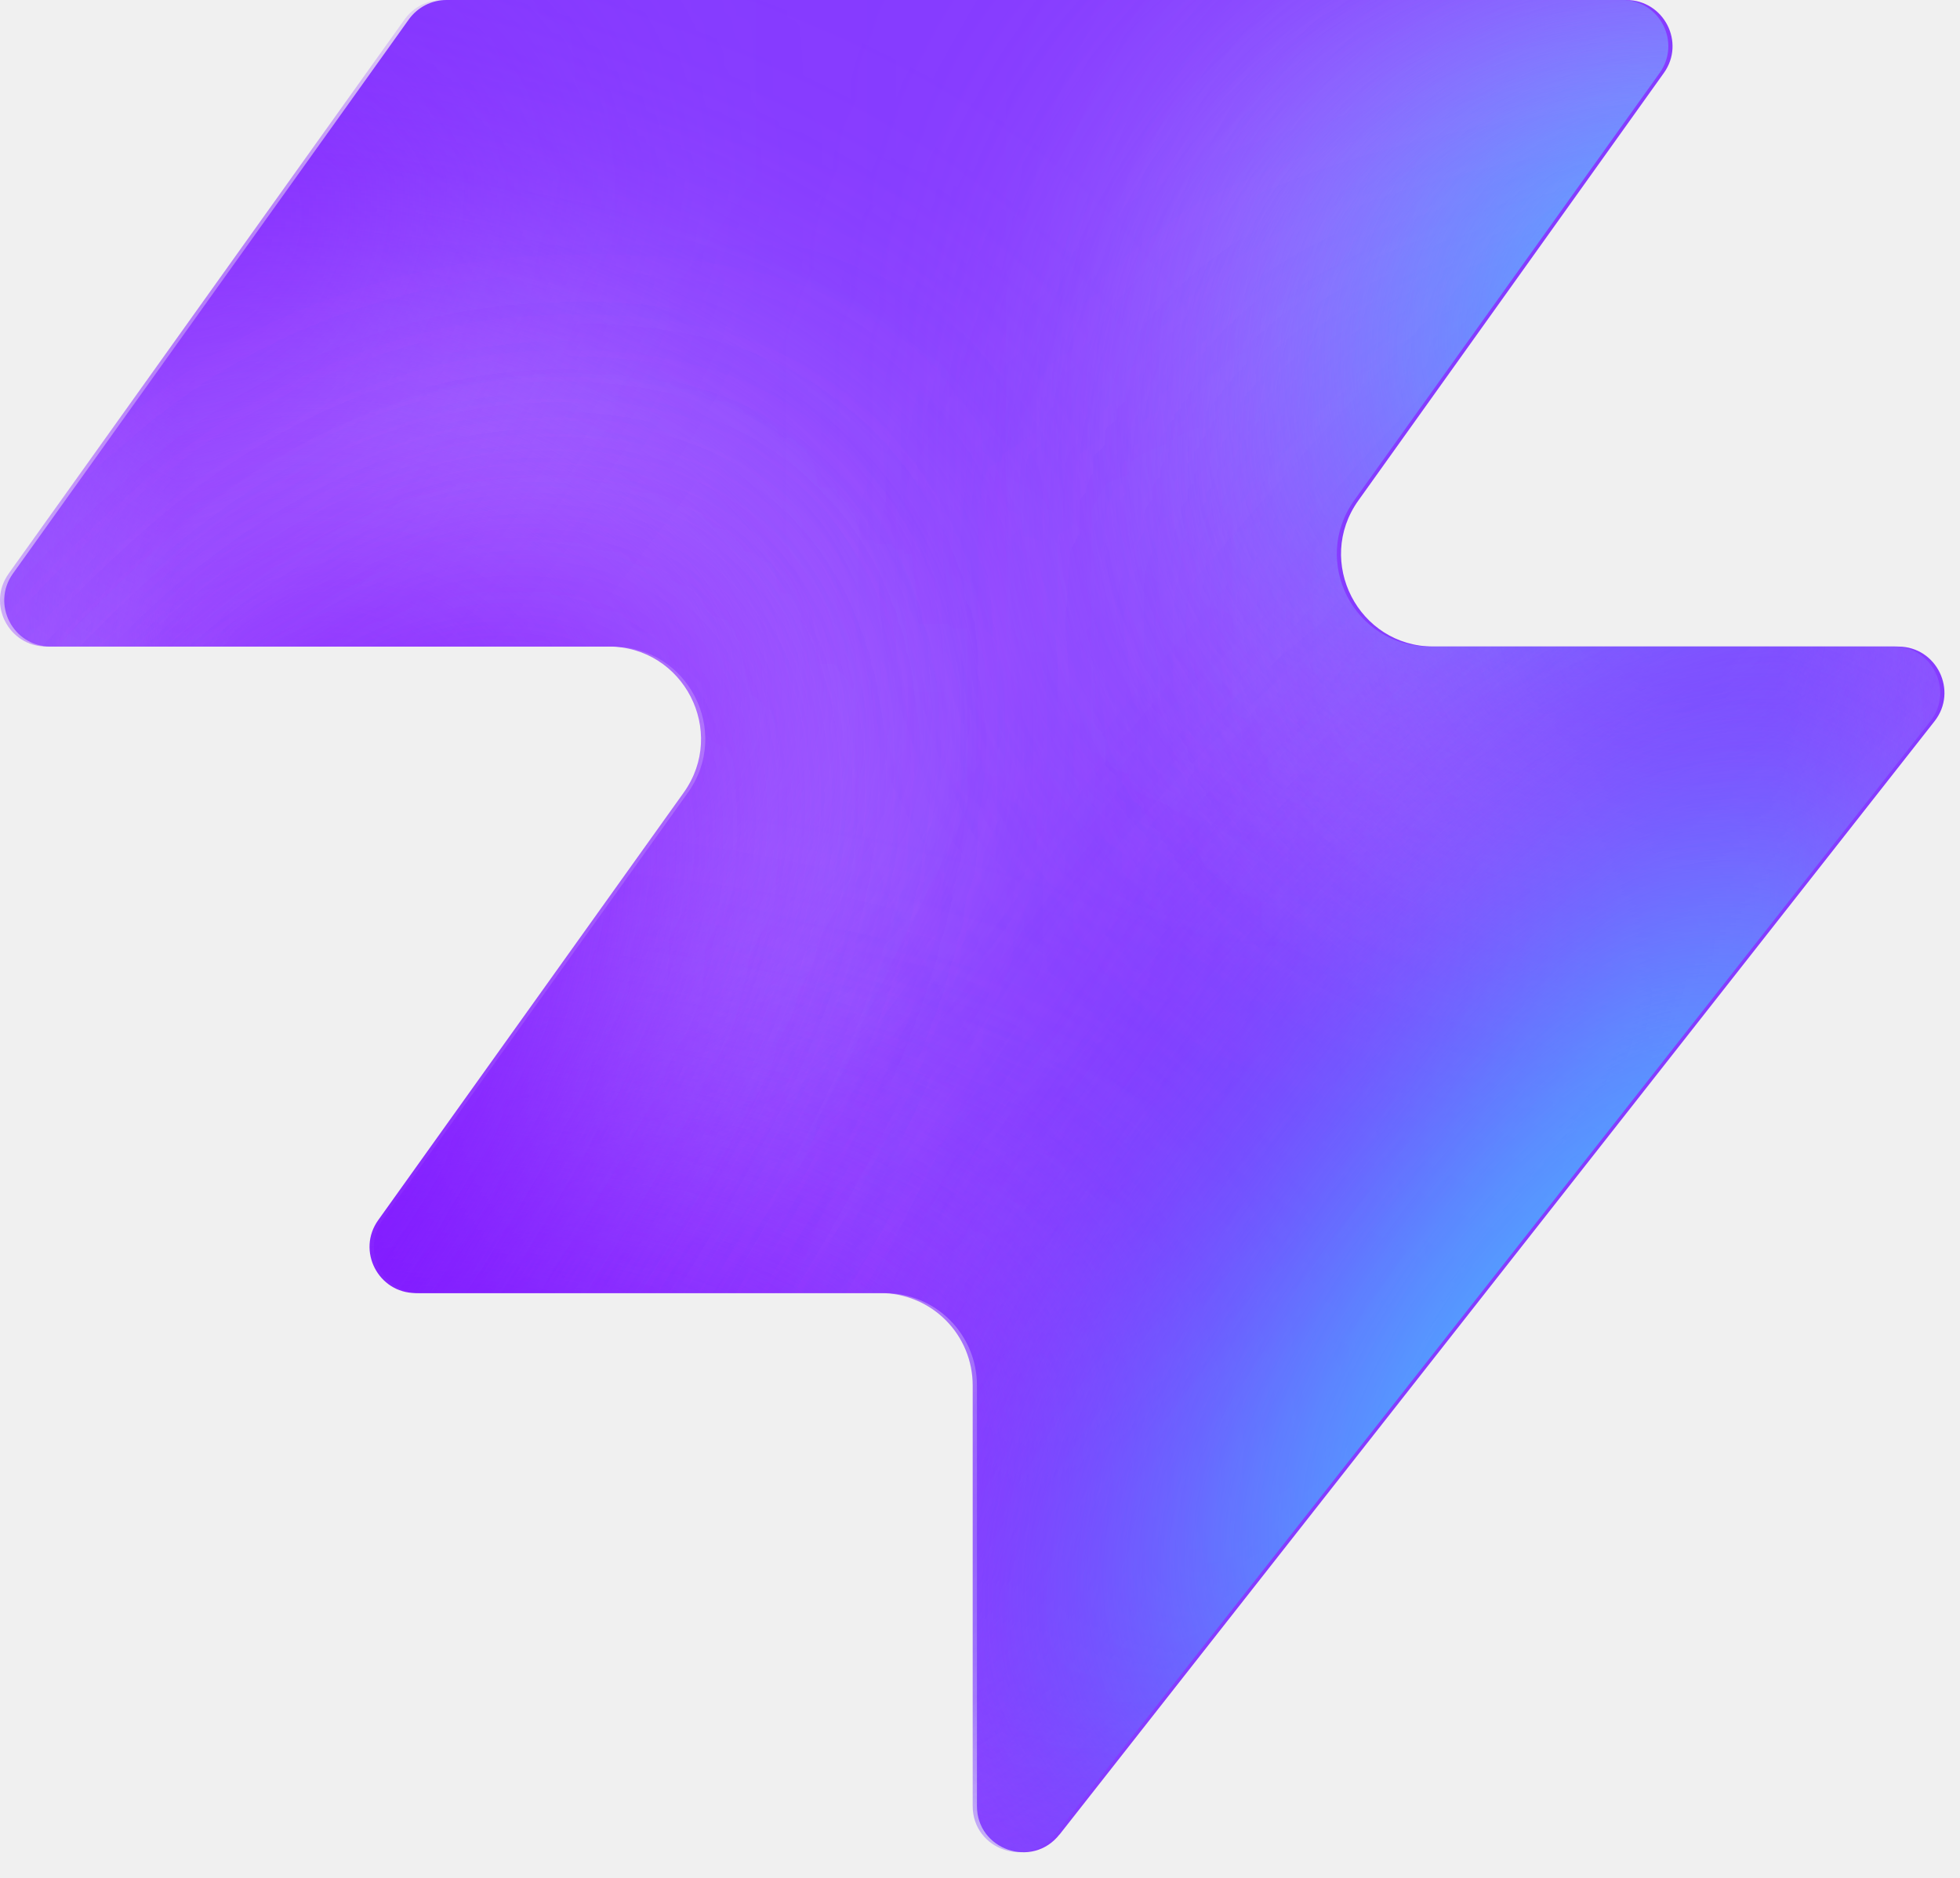
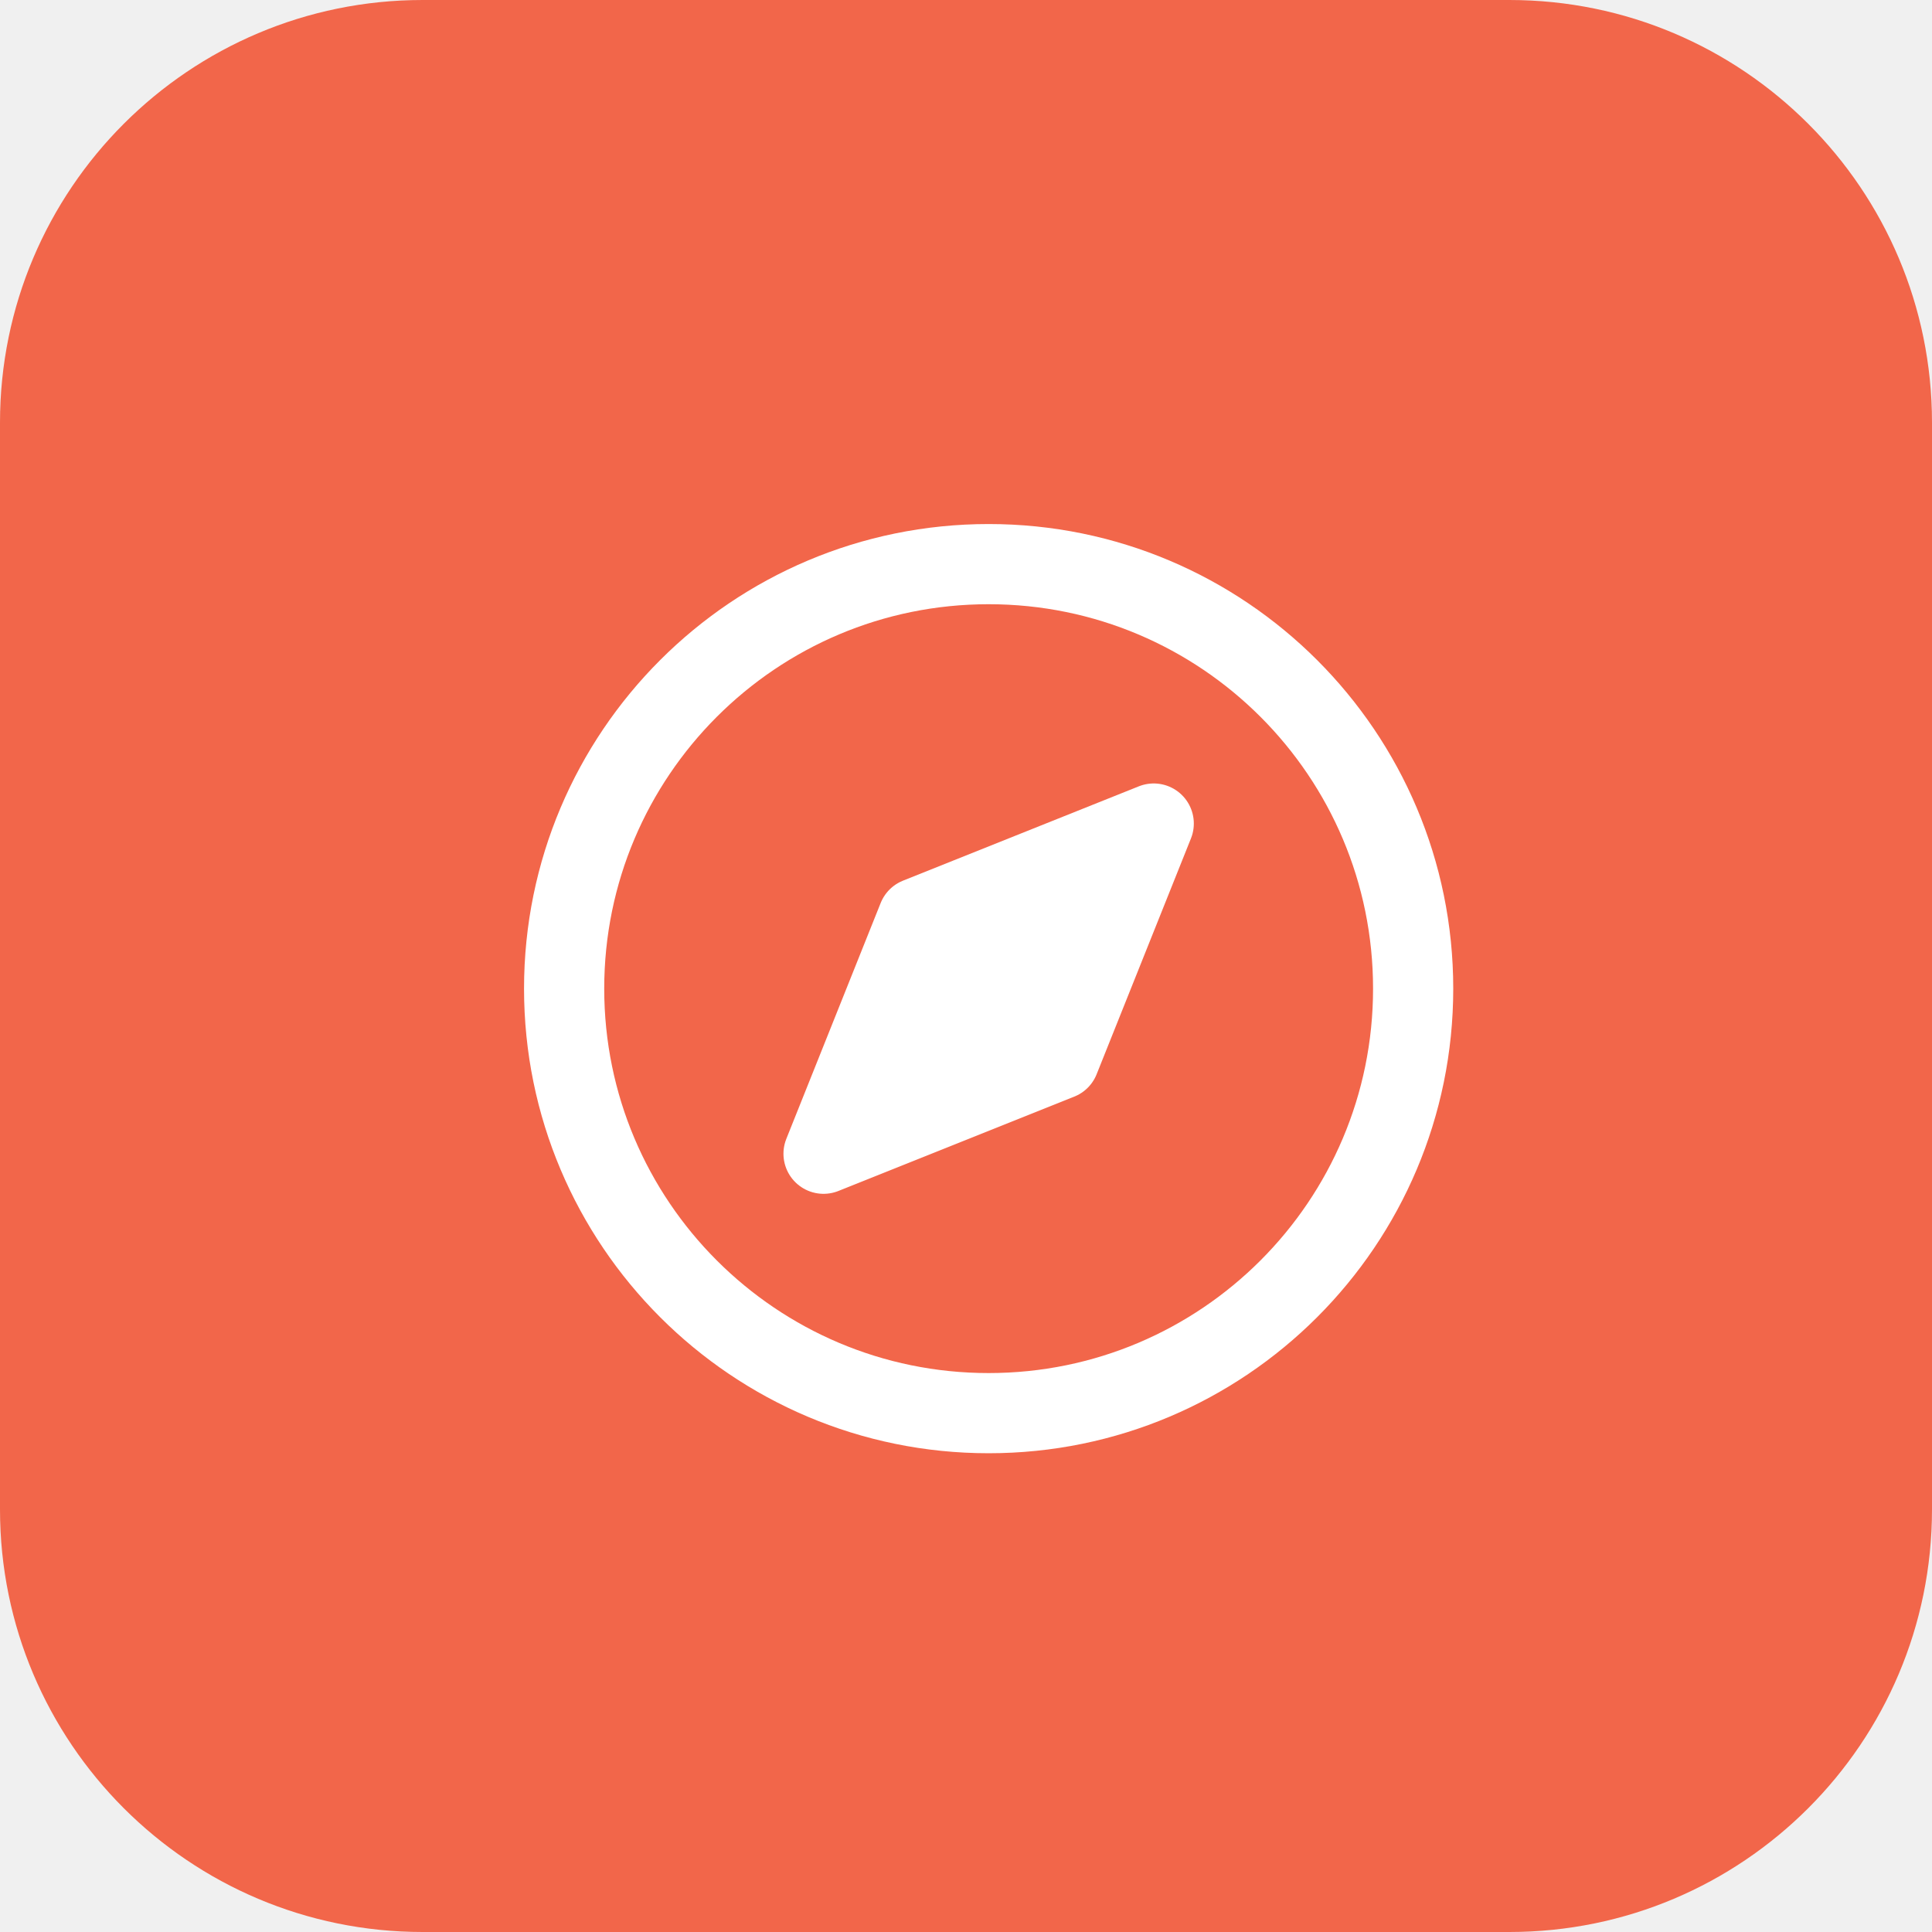
- <svg xmlns="http://www.w3.org/2000/svg" width="48" height="46" fill="none" viewBox="0 0 48 46">
-   <path fill="#863bff" d="M25.946 44.938c-.664.845-2.021.375-2.021-.698V33.937a2.26 2.26 0 0 0-2.262-2.262H10.287c-.92 0-1.456-1.04-.92-1.788l7.48-10.471c1.07-1.497 0-3.578-1.842-3.578H1.237c-.92 0-1.456-1.04-.92-1.788L10.013.474c.214-.297.556-.474.92-.474h28.894c.92 0 1.456 1.04.92 1.788l-7.48 10.471c-1.07 1.498 0 3.579 1.842 3.579h11.377c.943 0 1.473 1.088.89 1.83L25.947 44.94z" style="fill:#863bff;fill:color(display-p3 .525 .23 1);fill-opacity:1" />
-   <mask id="a" width="48" height="46" x="0" y="0" maskUnits="userSpaceOnUse" style="mask-type:alpha">
-     <path fill="#000" d="M25.842 44.938c-.664.844-2.021.375-2.021-.698V33.937a2.26 2.26 0 0 0-2.262-2.262H10.183c-.92 0-1.456-1.04-.92-1.788l7.48-10.471c1.07-1.498 0-3.579-1.842-3.579H1.133c-.92 0-1.456-1.04-.92-1.787L9.91.473c.214-.297.556-.474.92-.474h28.894c.92 0 1.456 1.04.92 1.788l-7.48 10.471c-1.07 1.498 0 3.578 1.842 3.578h11.377c.943 0 1.473 1.088.89 1.832L25.843 44.94z" style="fill:#000;fill-opacity:1" />
-   </mask>
-   <g mask="url(#a)">
-     <g filter="url(#b)">
-       <ellipse cx="5.508" cy="14.704" fill="#ede6ff" rx="5.508" ry="14.704" style="fill:#ede6ff;fill:color(display-p3 .927 .903 1);fill-opacity:1" transform="matrix(.00324 1 1 -.00324 -4.47 31.516)" />
-     </g>
-     <g filter="url(#c)">
-       <ellipse cx="10.399" cy="29.851" fill="#ede6ff" rx="10.399" ry="29.851" style="fill:#ede6ff;fill:color(display-p3 .927 .903 1);fill-opacity:1" transform="matrix(.00324 1 1 -.00324 -39.328 7.883)" />
-     </g>
-     <g filter="url(#d)">
-       <ellipse cx="5.508" cy="30.487" fill="#7e14ff" rx="5.508" ry="30.487" style="fill:#7e14ff;fill:color(display-p3 .492 .077 1);fill-opacity:1" transform="rotate(89.814 -25.913 -14.639)scale(1 -1)" />
-     </g>
-     <g filter="url(#e)">
-       <ellipse cx="5.508" cy="30.599" fill="#7e14ff" rx="5.508" ry="30.599" style="fill:#7e14ff;fill:color(display-p3 .492 .077 1);fill-opacity:1" transform="rotate(89.814 -32.644 -3.334)scale(1 -1)" />
-     </g>
-     <g filter="url(#f)">
-       <ellipse cx="5.508" cy="30.599" fill="#7e14ff" rx="5.508" ry="30.599" style="fill:#7e14ff;fill:color(display-p3 .492 .077 1);fill-opacity:1" transform="matrix(.00324 1 1 -.00324 -34.34 30.47)" />
-     </g>
-     <g filter="url(#g)">
-       <ellipse cx="14.072" cy="22.078" fill="#ede6ff" rx="14.072" ry="22.078" style="fill:#ede6ff;fill:color(display-p3 .927 .903 1);fill-opacity:1" transform="rotate(93.35 24.506 48.493)scale(-1 1)" />
-     </g>
-     <g filter="url(#h)">
-       <ellipse cx="3.47" cy="21.501" fill="#7e14ff" rx="3.47" ry="21.501" style="fill:#7e14ff;fill:color(display-p3 .492 .077 1);fill-opacity:1" transform="rotate(89.009 28.708 47.59)scale(-1 1)" />
-     </g>
-     <g filter="url(#i)">
-       <ellipse cx="3.47" cy="21.501" fill="#7e14ff" rx="3.47" ry="21.501" style="fill:#7e14ff;fill:color(display-p3 .492 .077 1);fill-opacity:1" transform="rotate(89.009 28.708 47.59)scale(-1 1)" />
-     </g>
-     <g filter="url(#j)">
-       <ellipse cx=".387" cy="8.972" fill="#7e14ff" rx="4.407" ry="29.108" style="fill:#7e14ff;fill:color(display-p3 .492 .077 1);fill-opacity:1" transform="rotate(39.51 .387 8.972)" />
-     </g>
-     <g filter="url(#k)">
-       <ellipse cx="47.523" cy="-6.092" fill="#7e14ff" rx="4.407" ry="29.108" style="fill:#7e14ff;fill:color(display-p3 .492 .077 1);fill-opacity:1" transform="rotate(37.892 47.523 -6.092)" />
-     </g>
-     <g filter="url(#l)">
-       <ellipse cx="41.412" cy="6.333" fill="#47bfff" rx="5.971" ry="9.665" style="fill:#47bfff;fill:color(display-p3 .28 .748 1);fill-opacity:1" transform="rotate(37.892 41.412 6.333)" />
-     </g>
-     <g filter="url(#m)">
-       <ellipse cx="-1.879" cy="38.332" fill="#7e14ff" rx="4.407" ry="29.108" style="fill:#7e14ff;fill:color(display-p3 .492 .077 1);fill-opacity:1" transform="rotate(37.892 -1.88 38.332)" />
-     </g>
-     <g filter="url(#n)">
-       <ellipse cx="-1.879" cy="38.332" fill="#7e14ff" rx="4.407" ry="29.108" style="fill:#7e14ff;fill:color(display-p3 .492 .077 1);fill-opacity:1" transform="rotate(37.892 -1.88 38.332)" />
-     </g>
-     <g filter="url(#o)">
-       <ellipse cx="35.651" cy="29.907" fill="#7e14ff" rx="4.407" ry="29.108" style="fill:#7e14ff;fill:color(display-p3 .492 .077 1);fill-opacity:1" transform="rotate(37.892 35.651 29.907)" />
-     </g>
-     <g filter="url(#p)">
-       <ellipse cx="38.418" cy="32.4" fill="#47bfff" rx="5.971" ry="15.297" style="fill:#47bfff;fill:color(display-p3 .28 .748 1);fill-opacity:1" transform="rotate(37.892 38.418 32.4)" />
-     </g>
+ <svg xmlns="http://www.w3.org/2000/svg" width="48" height="48" viewBox="0 0 512 512">
+   <rect width="512" height="512" rx="112" fill="#f2664a" />
+   <g transform="translate(112 112) scale(12.5)" fill="none" stroke="#fff" stroke-width="1.7" stroke-linecap="round" stroke-linejoin="round">
+     <circle cx="12" cy="12" r="9" />
+     <path d="M15.5 8.5l-2 5-5 2 2-5z" fill="#fff" />
  </g>
-   <defs>
-     <filter id="b" width="60.045" height="41.654" x="-19.77" y="16.149" color-interpolation-filters="sRGB" filterUnits="userSpaceOnUse">
-       <feFlood flood-opacity="0" result="BackgroundImageFix" />
-       <feBlend in="SourceGraphic" in2="BackgroundImageFix" result="shape" />
-       <feGaussianBlur result="effect1_foregroundBlur_2002_17158" stdDeviation="7.659" />
-     </filter>
-     <filter id="c" width="90.34" height="51.437" x="-54.613" y="-7.533" color-interpolation-filters="sRGB" filterUnits="userSpaceOnUse">
-       <feFlood flood-opacity="0" result="BackgroundImageFix" />
-       <feBlend in="SourceGraphic" in2="BackgroundImageFix" result="shape" />
-       <feGaussianBlur result="effect1_foregroundBlur_2002_17158" stdDeviation="7.659" />
-     </filter>
-     <filter id="d" width="79.355" height="29.4" x="-49.64" y="2.03" color-interpolation-filters="sRGB" filterUnits="userSpaceOnUse">
-       <feFlood flood-opacity="0" result="BackgroundImageFix" />
-       <feBlend in="SourceGraphic" in2="BackgroundImageFix" result="shape" />
-       <feGaussianBlur result="effect1_foregroundBlur_2002_17158" stdDeviation="4.596" />
-     </filter>
-     <filter id="e" width="79.579" height="29.4" x="-45.045" y="20.029" color-interpolation-filters="sRGB" filterUnits="userSpaceOnUse">
-       <feFlood flood-opacity="0" result="BackgroundImageFix" />
-       <feBlend in="SourceGraphic" in2="BackgroundImageFix" result="shape" />
-       <feGaussianBlur result="effect1_foregroundBlur_2002_17158" stdDeviation="4.596" />
-     </filter>
-     <filter id="f" width="79.579" height="29.4" x="-43.513" y="21.178" color-interpolation-filters="sRGB" filterUnits="userSpaceOnUse">
-       <feFlood flood-opacity="0" result="BackgroundImageFix" />
-       <feBlend in="SourceGraphic" in2="BackgroundImageFix" result="shape" />
-       <feGaussianBlur result="effect1_foregroundBlur_2002_17158" stdDeviation="4.596" />
-     </filter>
-     <filter id="g" width="74.749" height="58.852" x="15.756" y="-17.901" color-interpolation-filters="sRGB" filterUnits="userSpaceOnUse">
-       <feFlood flood-opacity="0" result="BackgroundImageFix" />
-       <feBlend in="SourceGraphic" in2="BackgroundImageFix" result="shape" />
-       <feGaussianBlur result="effect1_foregroundBlur_2002_17158" stdDeviation="7.659" />
-     </filter>
-     <filter id="h" width="61.377" height="25.362" x="23.548" y="2.284" color-interpolation-filters="sRGB" filterUnits="userSpaceOnUse">
-       <feFlood flood-opacity="0" result="BackgroundImageFix" />
-       <feBlend in="SourceGraphic" in2="BackgroundImageFix" result="shape" />
-       <feGaussianBlur result="effect1_foregroundBlur_2002_17158" stdDeviation="4.596" />
-     </filter>
-     <filter id="i" width="61.377" height="25.362" x="23.548" y="2.284" color-interpolation-filters="sRGB" filterUnits="userSpaceOnUse">
-       <feFlood flood-opacity="0" result="BackgroundImageFix" />
-       <feBlend in="SourceGraphic" in2="BackgroundImageFix" result="shape" />
-       <feGaussianBlur result="effect1_foregroundBlur_2002_17158" stdDeviation="4.596" />
-     </filter>
-     <filter id="j" width="56.045" height="63.649" x="-27.636" y="-22.853" color-interpolation-filters="sRGB" filterUnits="userSpaceOnUse">
-       <feFlood flood-opacity="0" result="BackgroundImageFix" />
-       <feBlend in="SourceGraphic" in2="BackgroundImageFix" result="shape" />
-       <feGaussianBlur result="effect1_foregroundBlur_2002_17158" stdDeviation="4.596" />
-     </filter>
-     <filter id="k" width="54.814" height="64.646" x="20.116" y="-38.415" color-interpolation-filters="sRGB" filterUnits="userSpaceOnUse">
-       <feFlood flood-opacity="0" result="BackgroundImageFix" />
-       <feBlend in="SourceGraphic" in2="BackgroundImageFix" result="shape" />
-       <feGaussianBlur result="effect1_foregroundBlur_2002_17158" stdDeviation="4.596" />
-     </filter>
-     <filter id="l" width="33.541" height="35.313" x="24.641" y="-11.323" color-interpolation-filters="sRGB" filterUnits="userSpaceOnUse">
-       <feFlood flood-opacity="0" result="BackgroundImageFix" />
-       <feBlend in="SourceGraphic" in2="BackgroundImageFix" result="shape" />
-       <feGaussianBlur result="effect1_foregroundBlur_2002_17158" stdDeviation="4.596" />
-     </filter>
-     <filter id="m" width="54.814" height="64.646" x="-29.286" y="6.009" color-interpolation-filters="sRGB" filterUnits="userSpaceOnUse">
-       <feFlood flood-opacity="0" result="BackgroundImageFix" />
-       <feBlend in="SourceGraphic" in2="BackgroundImageFix" result="shape" />
-       <feGaussianBlur result="effect1_foregroundBlur_2002_17158" stdDeviation="4.596" />
-     </filter>
-     <filter id="n" width="54.814" height="64.646" x="-29.286" y="6.009" color-interpolation-filters="sRGB" filterUnits="userSpaceOnUse">
-       <feFlood flood-opacity="0" result="BackgroundImageFix" />
-       <feBlend in="SourceGraphic" in2="BackgroundImageFix" result="shape" />
-       <feGaussianBlur result="effect1_foregroundBlur_2002_17158" stdDeviation="4.596" />
-     </filter>
-     <filter id="o" width="54.814" height="64.646" x="8.244" y="-2.416" color-interpolation-filters="sRGB" filterUnits="userSpaceOnUse">
-       <feFlood flood-opacity="0" result="BackgroundImageFix" />
-       <feBlend in="SourceGraphic" in2="BackgroundImageFix" result="shape" />
-       <feGaussianBlur result="effect1_foregroundBlur_2002_17158" stdDeviation="4.596" />
-     </filter>
-     <filter id="p" width="39.409" height="43.623" x="18.713" y="10.588" color-interpolation-filters="sRGB" filterUnits="userSpaceOnUse">
-       <feFlood flood-opacity="0" result="BackgroundImageFix" />
-       <feBlend in="SourceGraphic" in2="BackgroundImageFix" result="shape" />
-       <feGaussianBlur result="effect1_foregroundBlur_2002_17158" stdDeviation="4.596" />
-     </filter>
-   </defs>
</svg>
